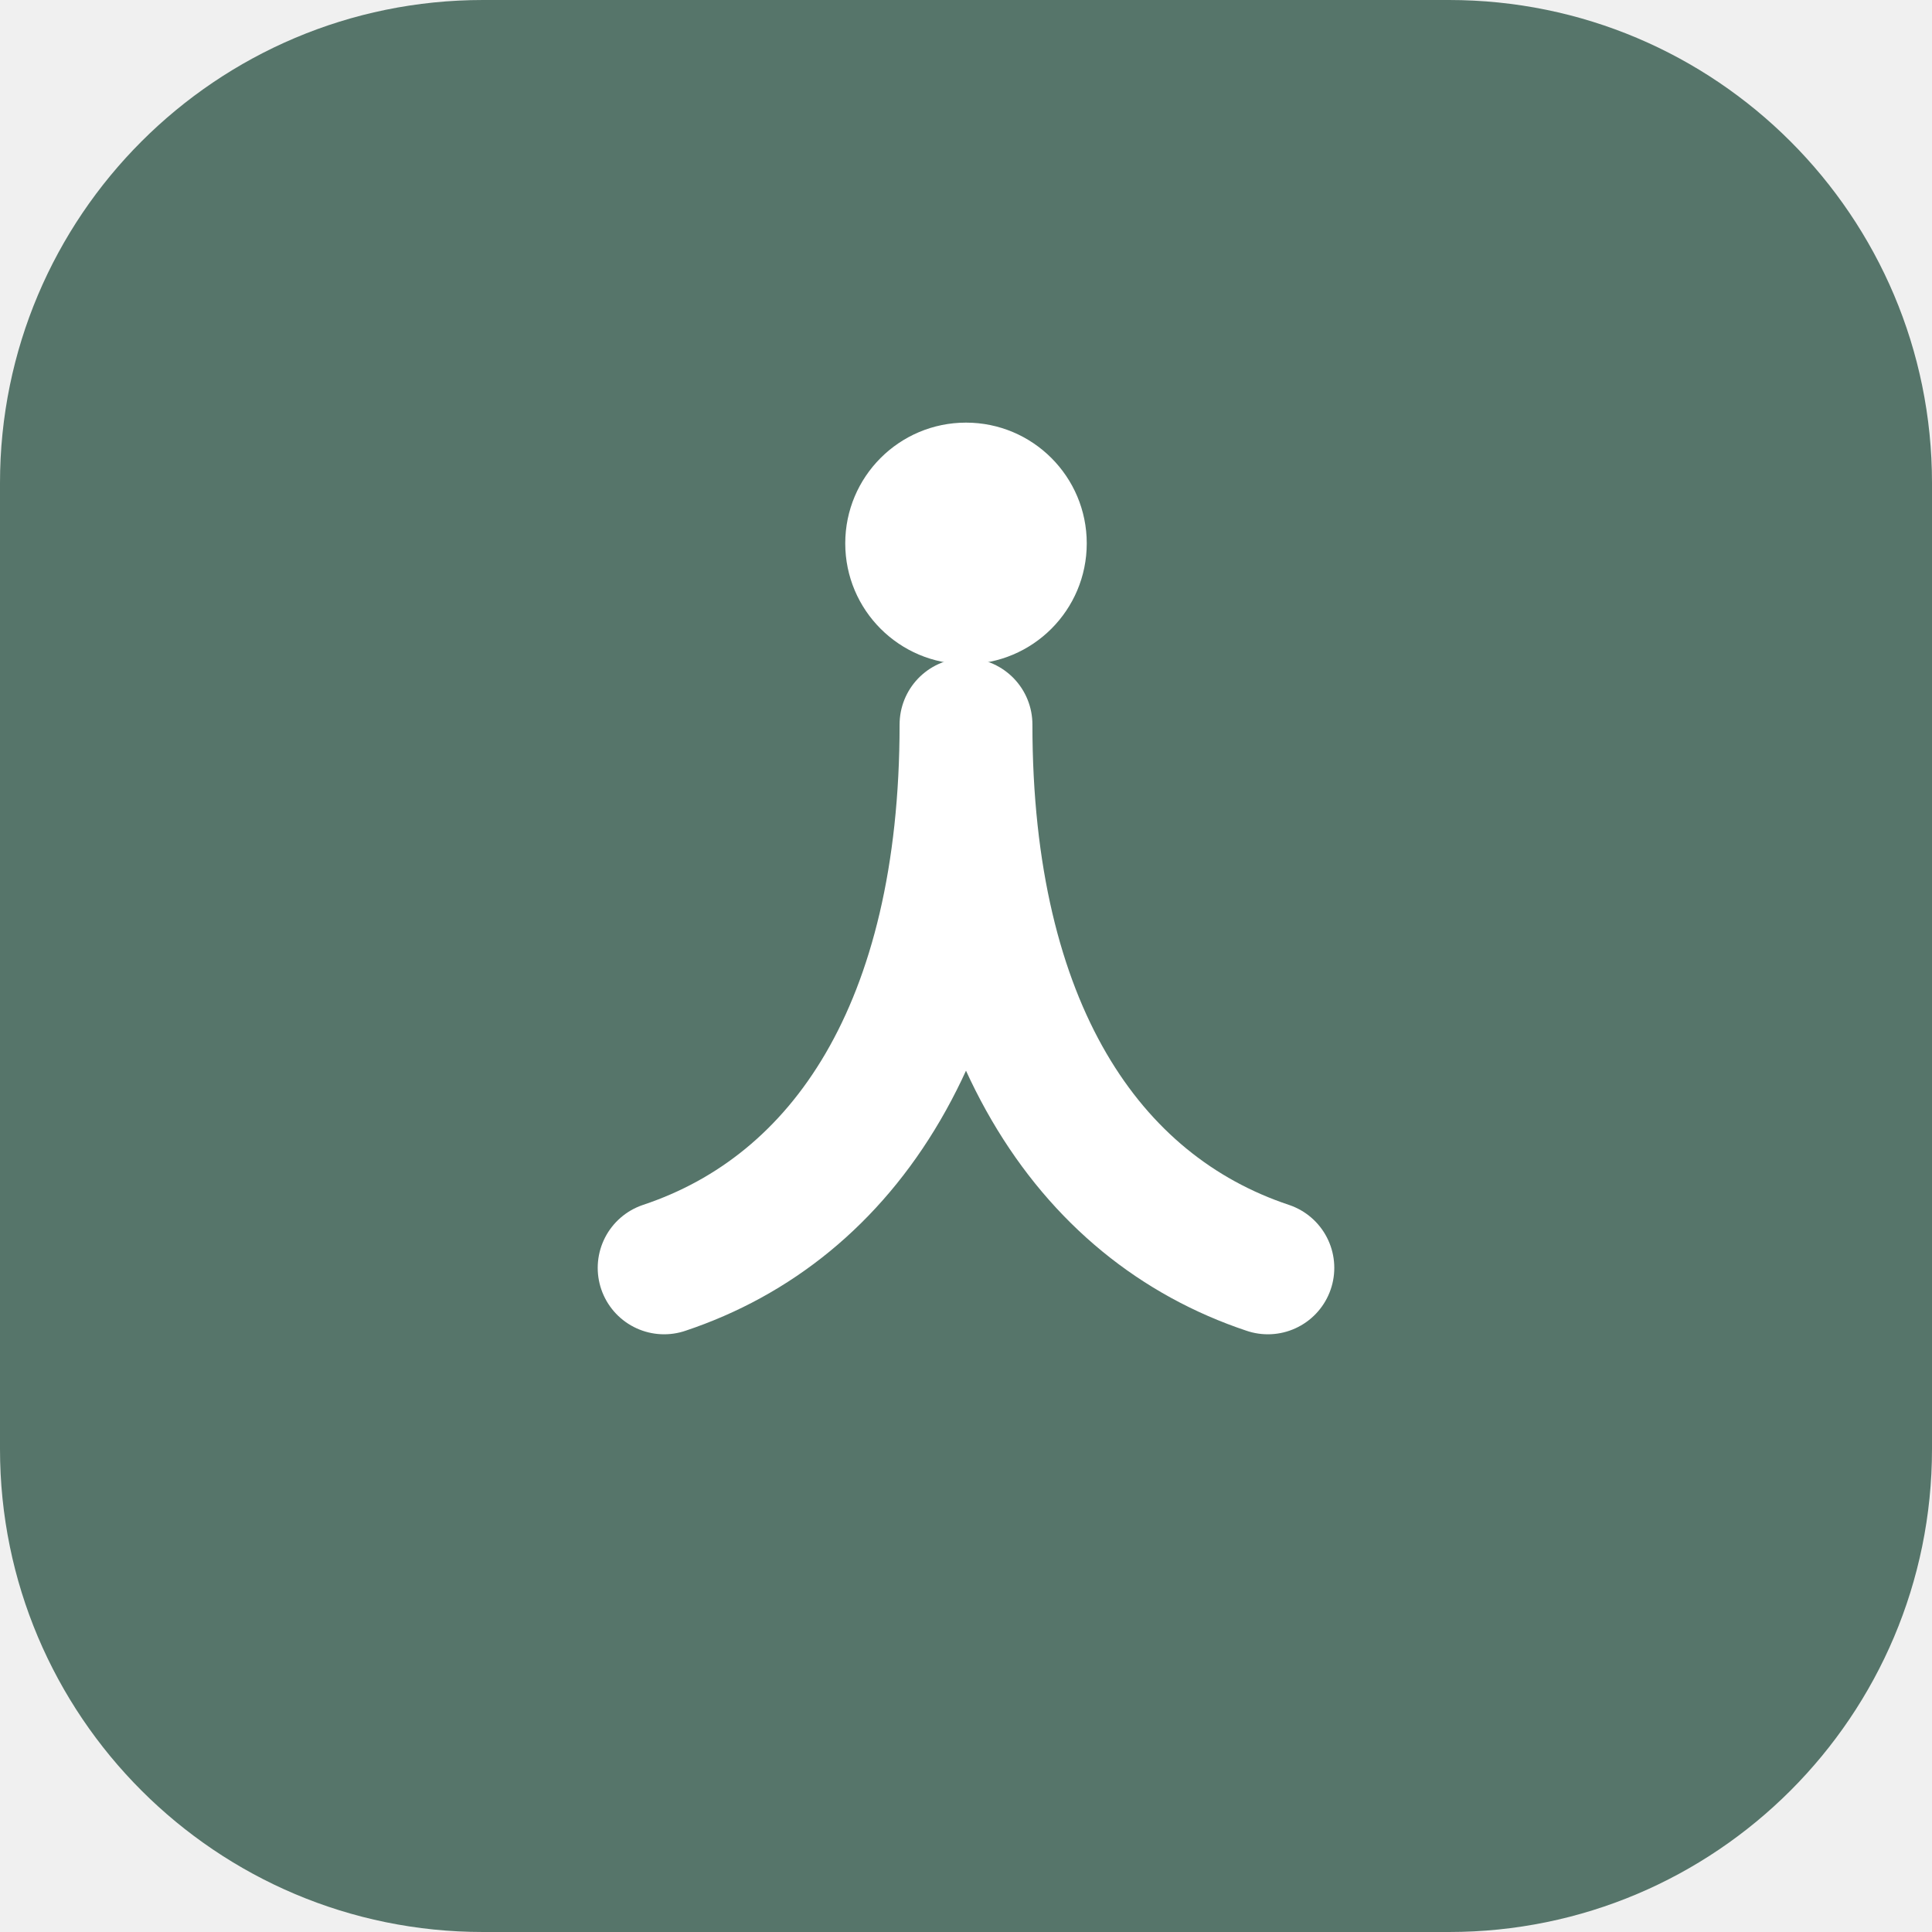
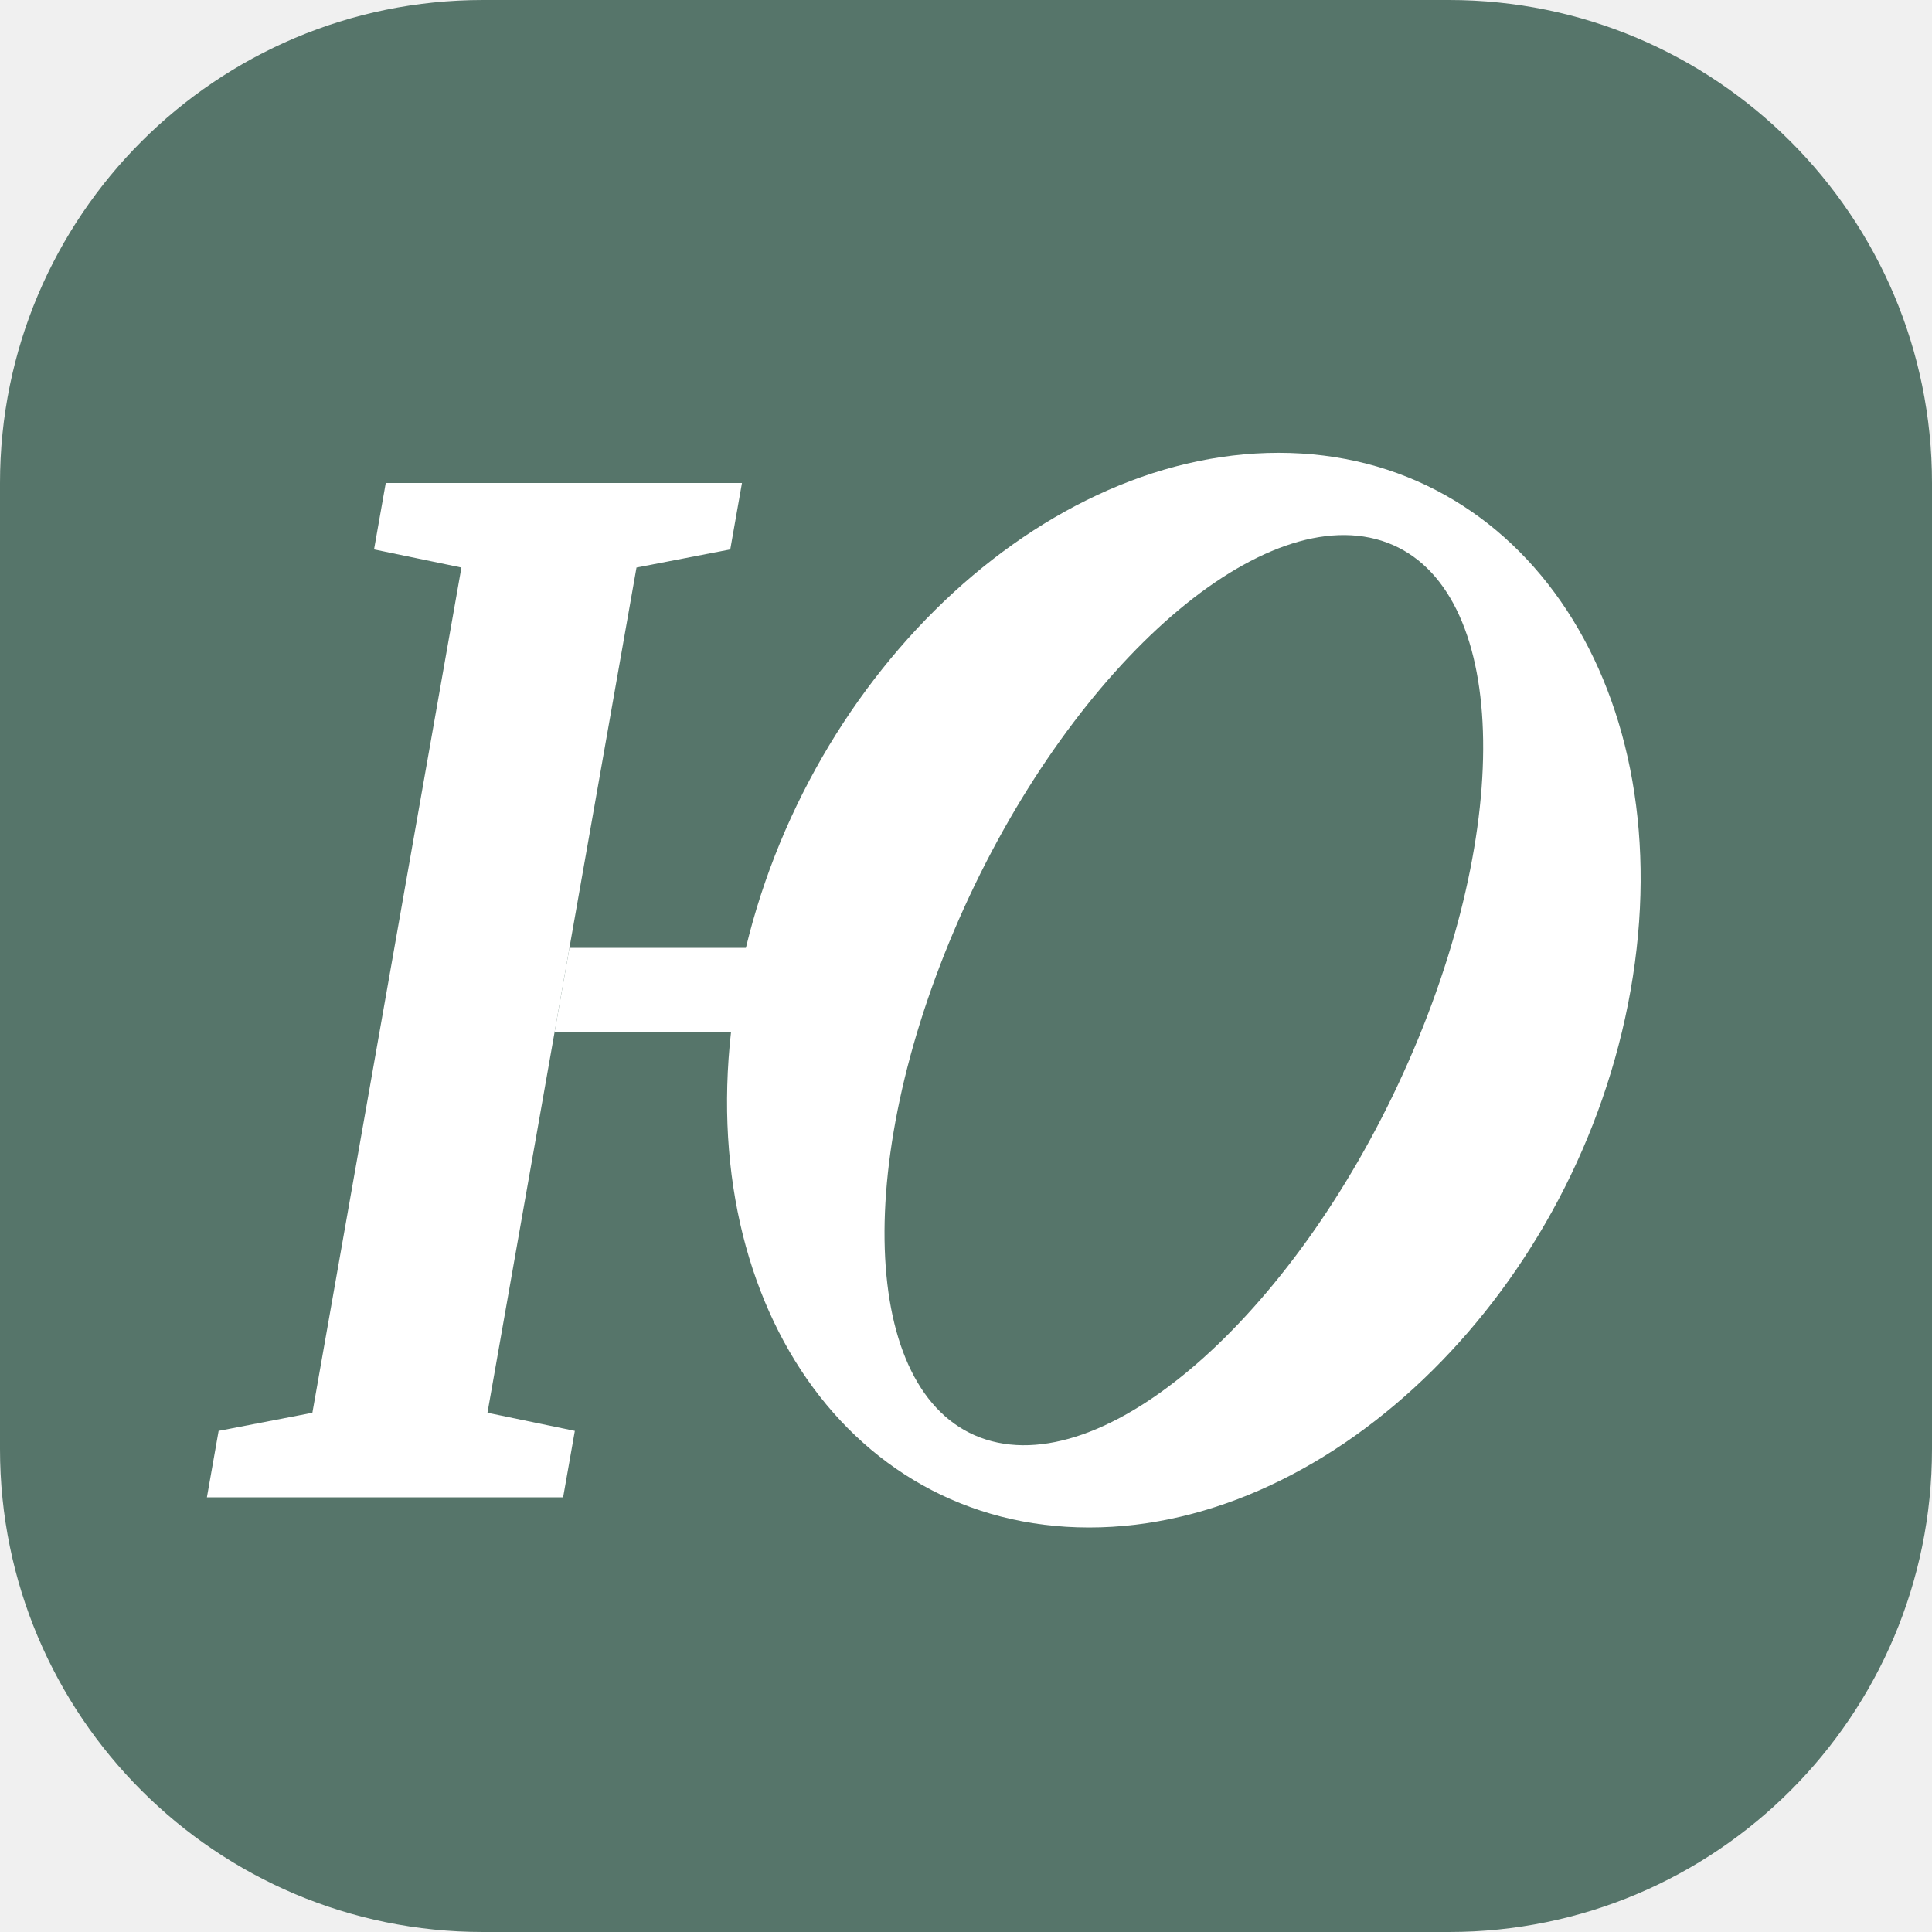
<svg xmlns="http://www.w3.org/2000/svg" viewBox="0 0 32 32">
  <rect width="32" height="32" rx="8" fill="#56756a" />
-   <path d="M11 21c3-1 5-4 5-9 0 5 2 8 5 9" fill="none" stroke="#fff" stroke-width="2.2" stroke-linecap="round" stroke-linejoin="round" />
-   <circle cx="16" cy="9" r="2" fill="#fff" />
+   <g transform="translate(2.9) skewX(-10) translate(0 .4)" fill="#fff">
+     <path d="M4.9 7.6h5.9v1.1l-1.5.3v14l1.5.3v1.1H4.9v-1.1l1.5-.3V9l-1.5-.3z" />
+     <path d="M9.3 15.3h4.4v1.4H9.3z" />
+     <ellipse cx="19.6" cy="16" rx="7.4" ry="8.9" />
+     <ellipse cx="19.6" cy="16" rx="4.1" ry="7.7" transform="rotate(14 19.6 16)" fill="#56756a" />
+   </g>
</svg>
